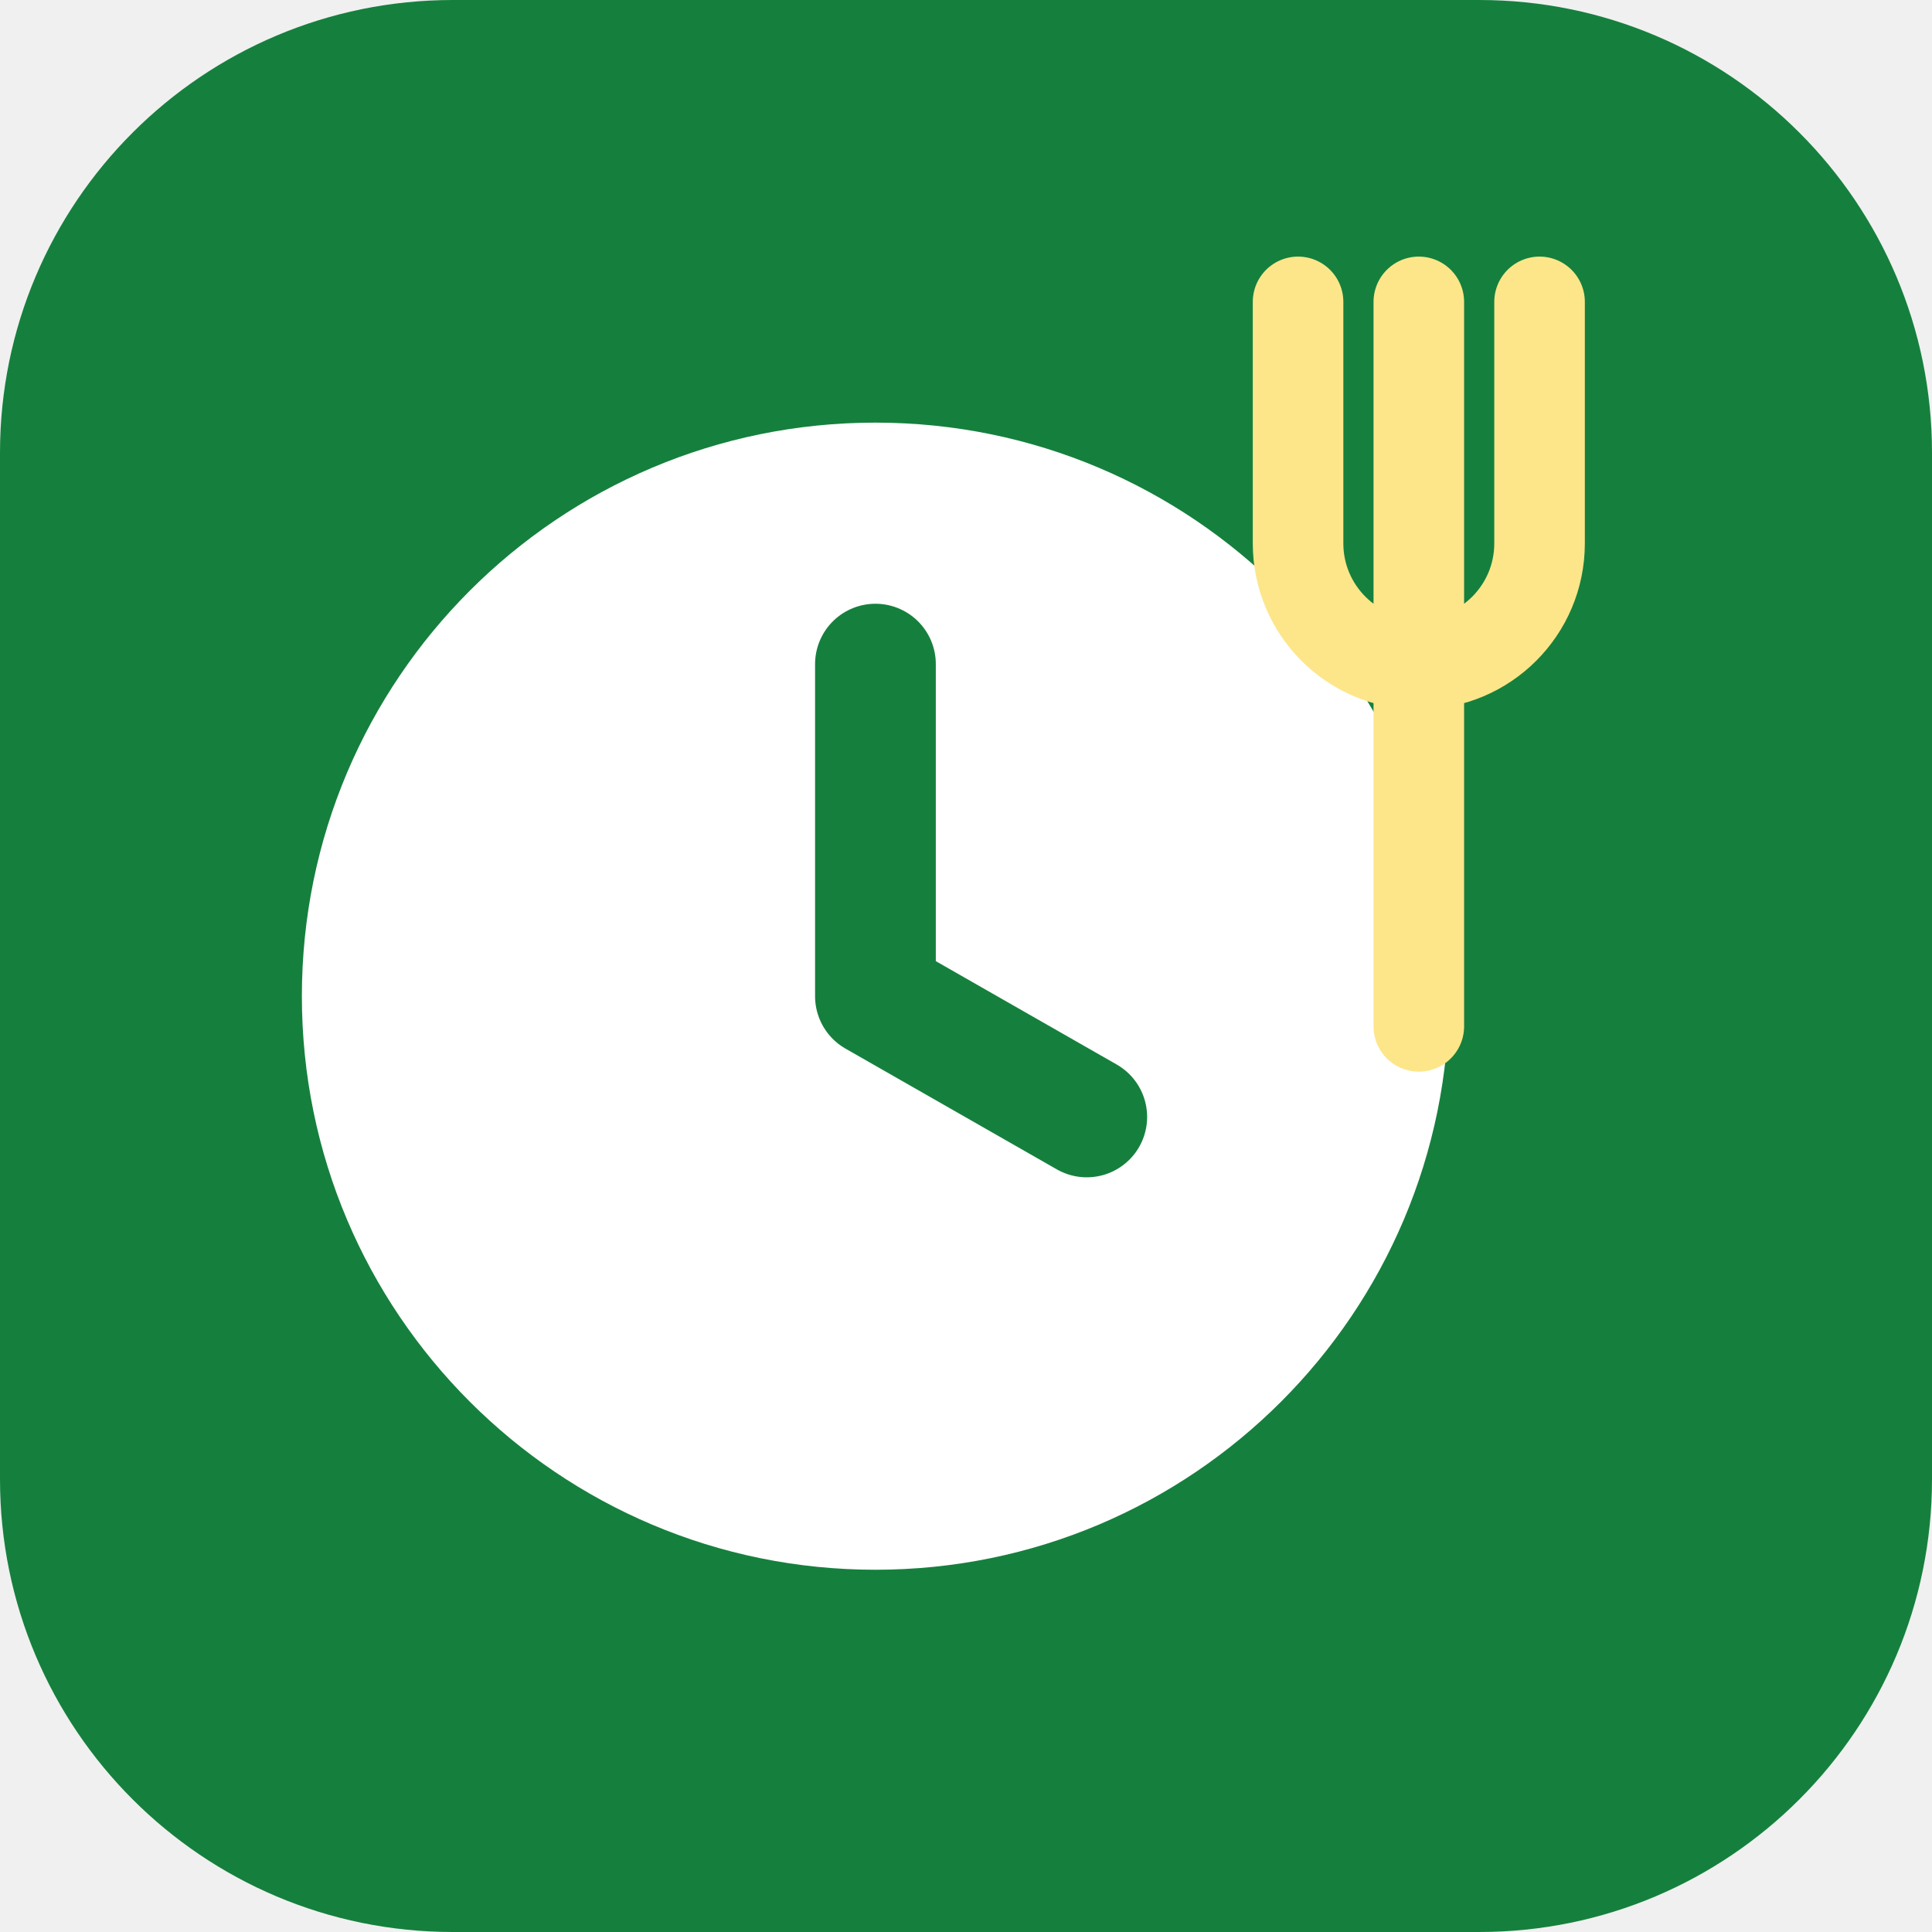
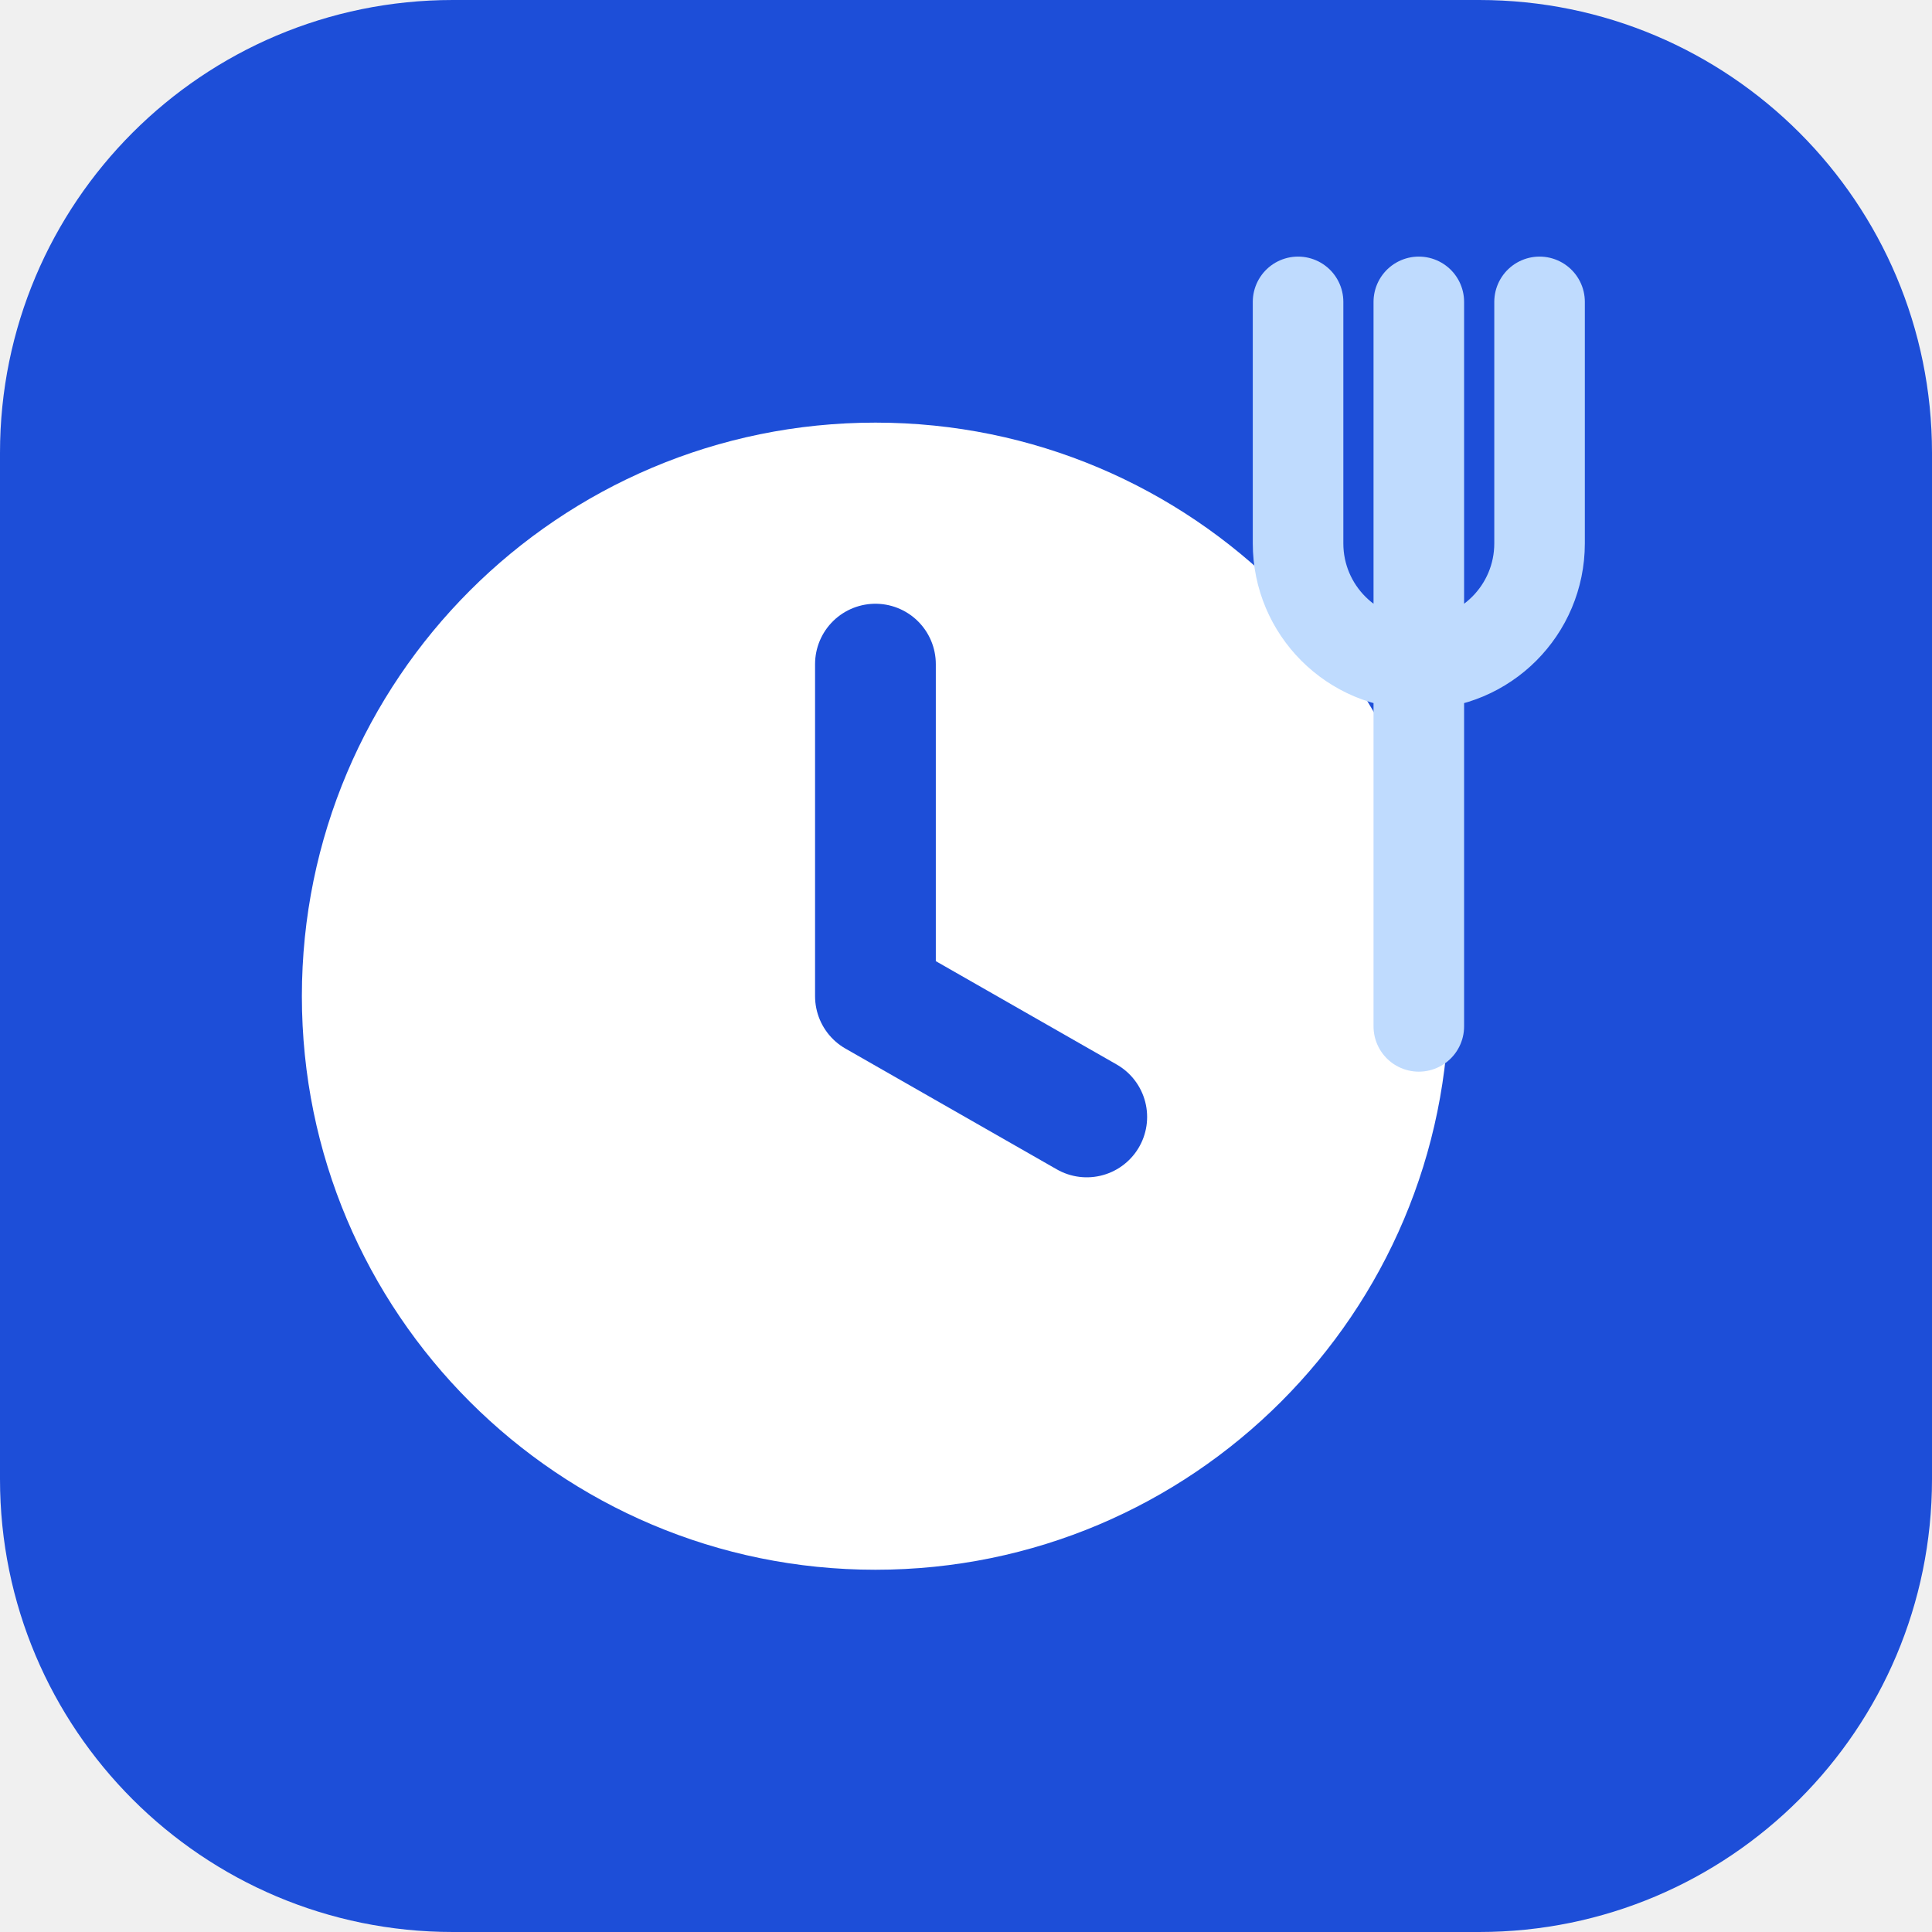
<svg xmlns="http://www.w3.org/2000/svg" viewBox="0 0 64 64" role="img" aria-label="Lunch Break Calculator logo">
-   <rect width="64" height="64" rx="15" fill="#15803d" />
+   <defs>
+     <linearGradient id="bg" x1="0" y1="0" x2="1" y2="1">
+       <stop offset="0" stop-color="#1d4ed8" />
+       <stop offset="1" stop-color="#1d4ed8" />
+     </linearGradient>
+   </defs>
+   <rect width="64" height="64" rx="15" fill="url(#bg)" />
  <circle cx="29" cy="33" r="19" fill="#fff" />
-   <path d="M29 22v11l7 4" fill="none" stroke="#15803d" stroke-width="4" stroke-linecap="round" stroke-linejoin="round" />
-   <path d="M47 10v14M43 10v8a4 4 0 0 0 8 0v-8M47 24v10" fill="none" stroke="#fde68a" stroke-width="3" stroke-linecap="round" stroke-linejoin="round" />
+   <path d="M29 22v11l7 4" fill="none" stroke="#1d4ed8" stroke-width="4" stroke-linecap="round" stroke-linejoin="round" />
+   <path d="M47 10v14M43 10v8a4 4 0 0 0 8 0v-8M47 24v10" fill="none" stroke="#bfdbfe" stroke-width="3" stroke-linecap="round" stroke-linejoin="round" />
</svg>
